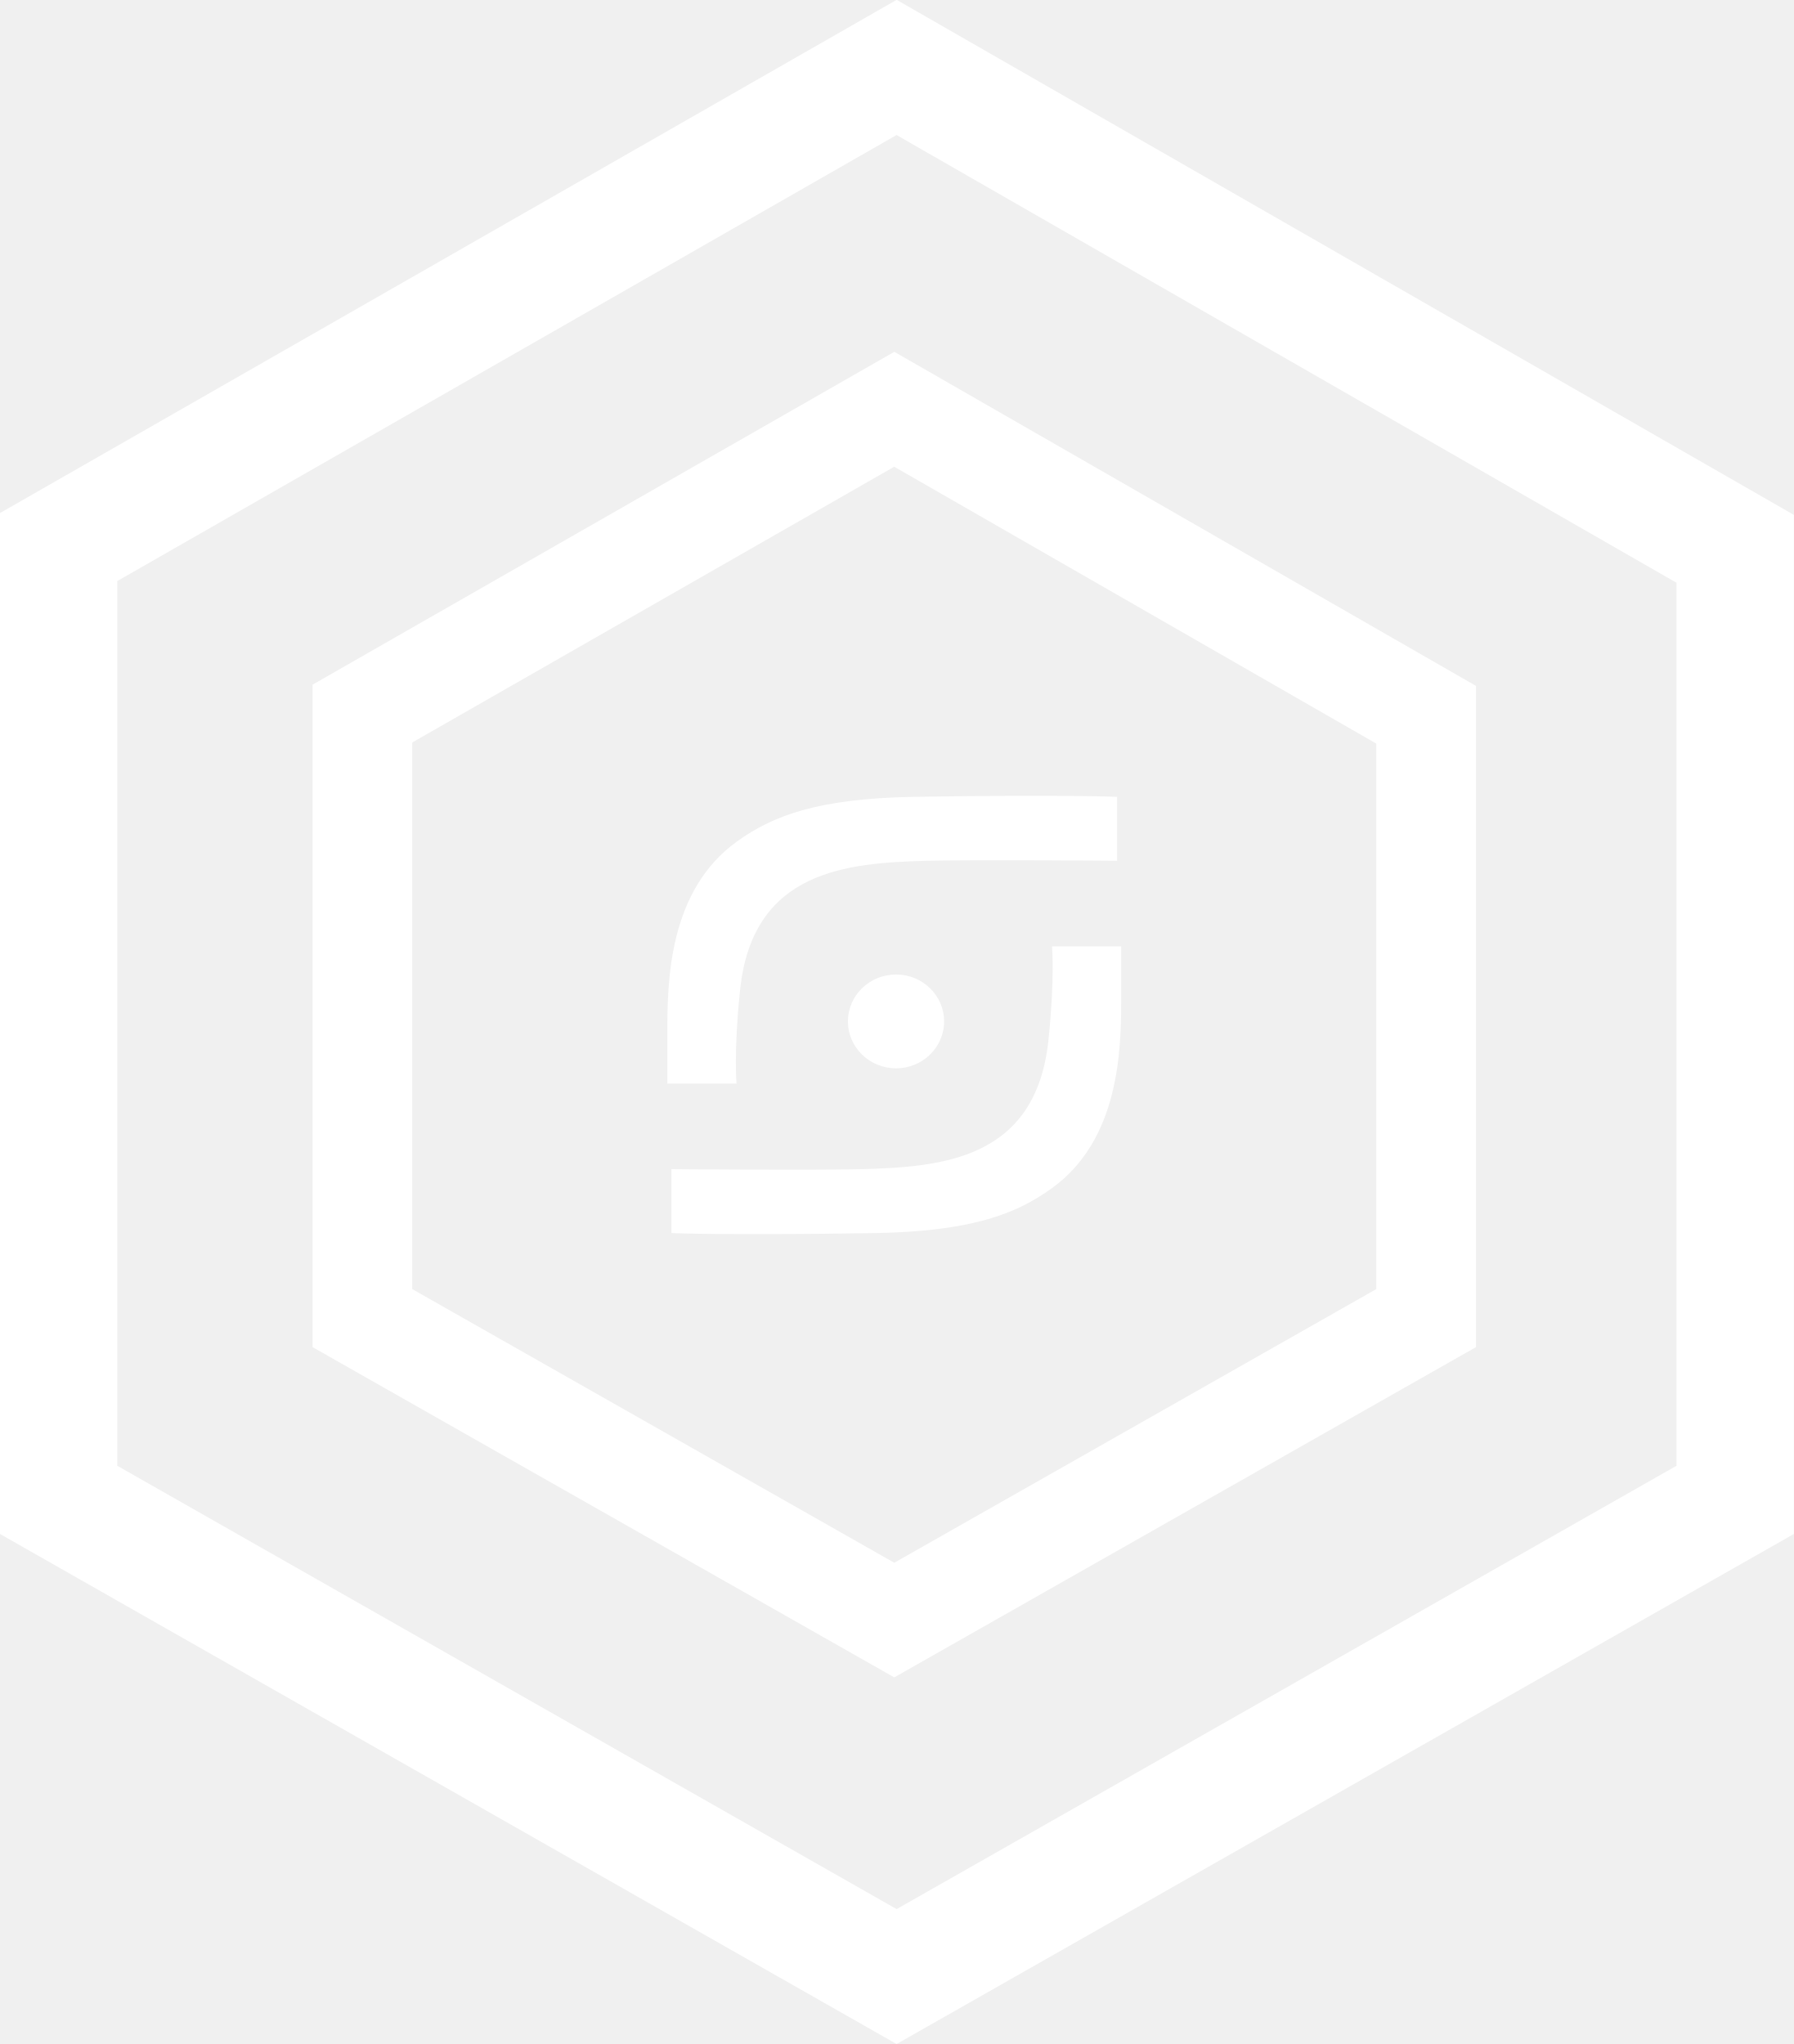
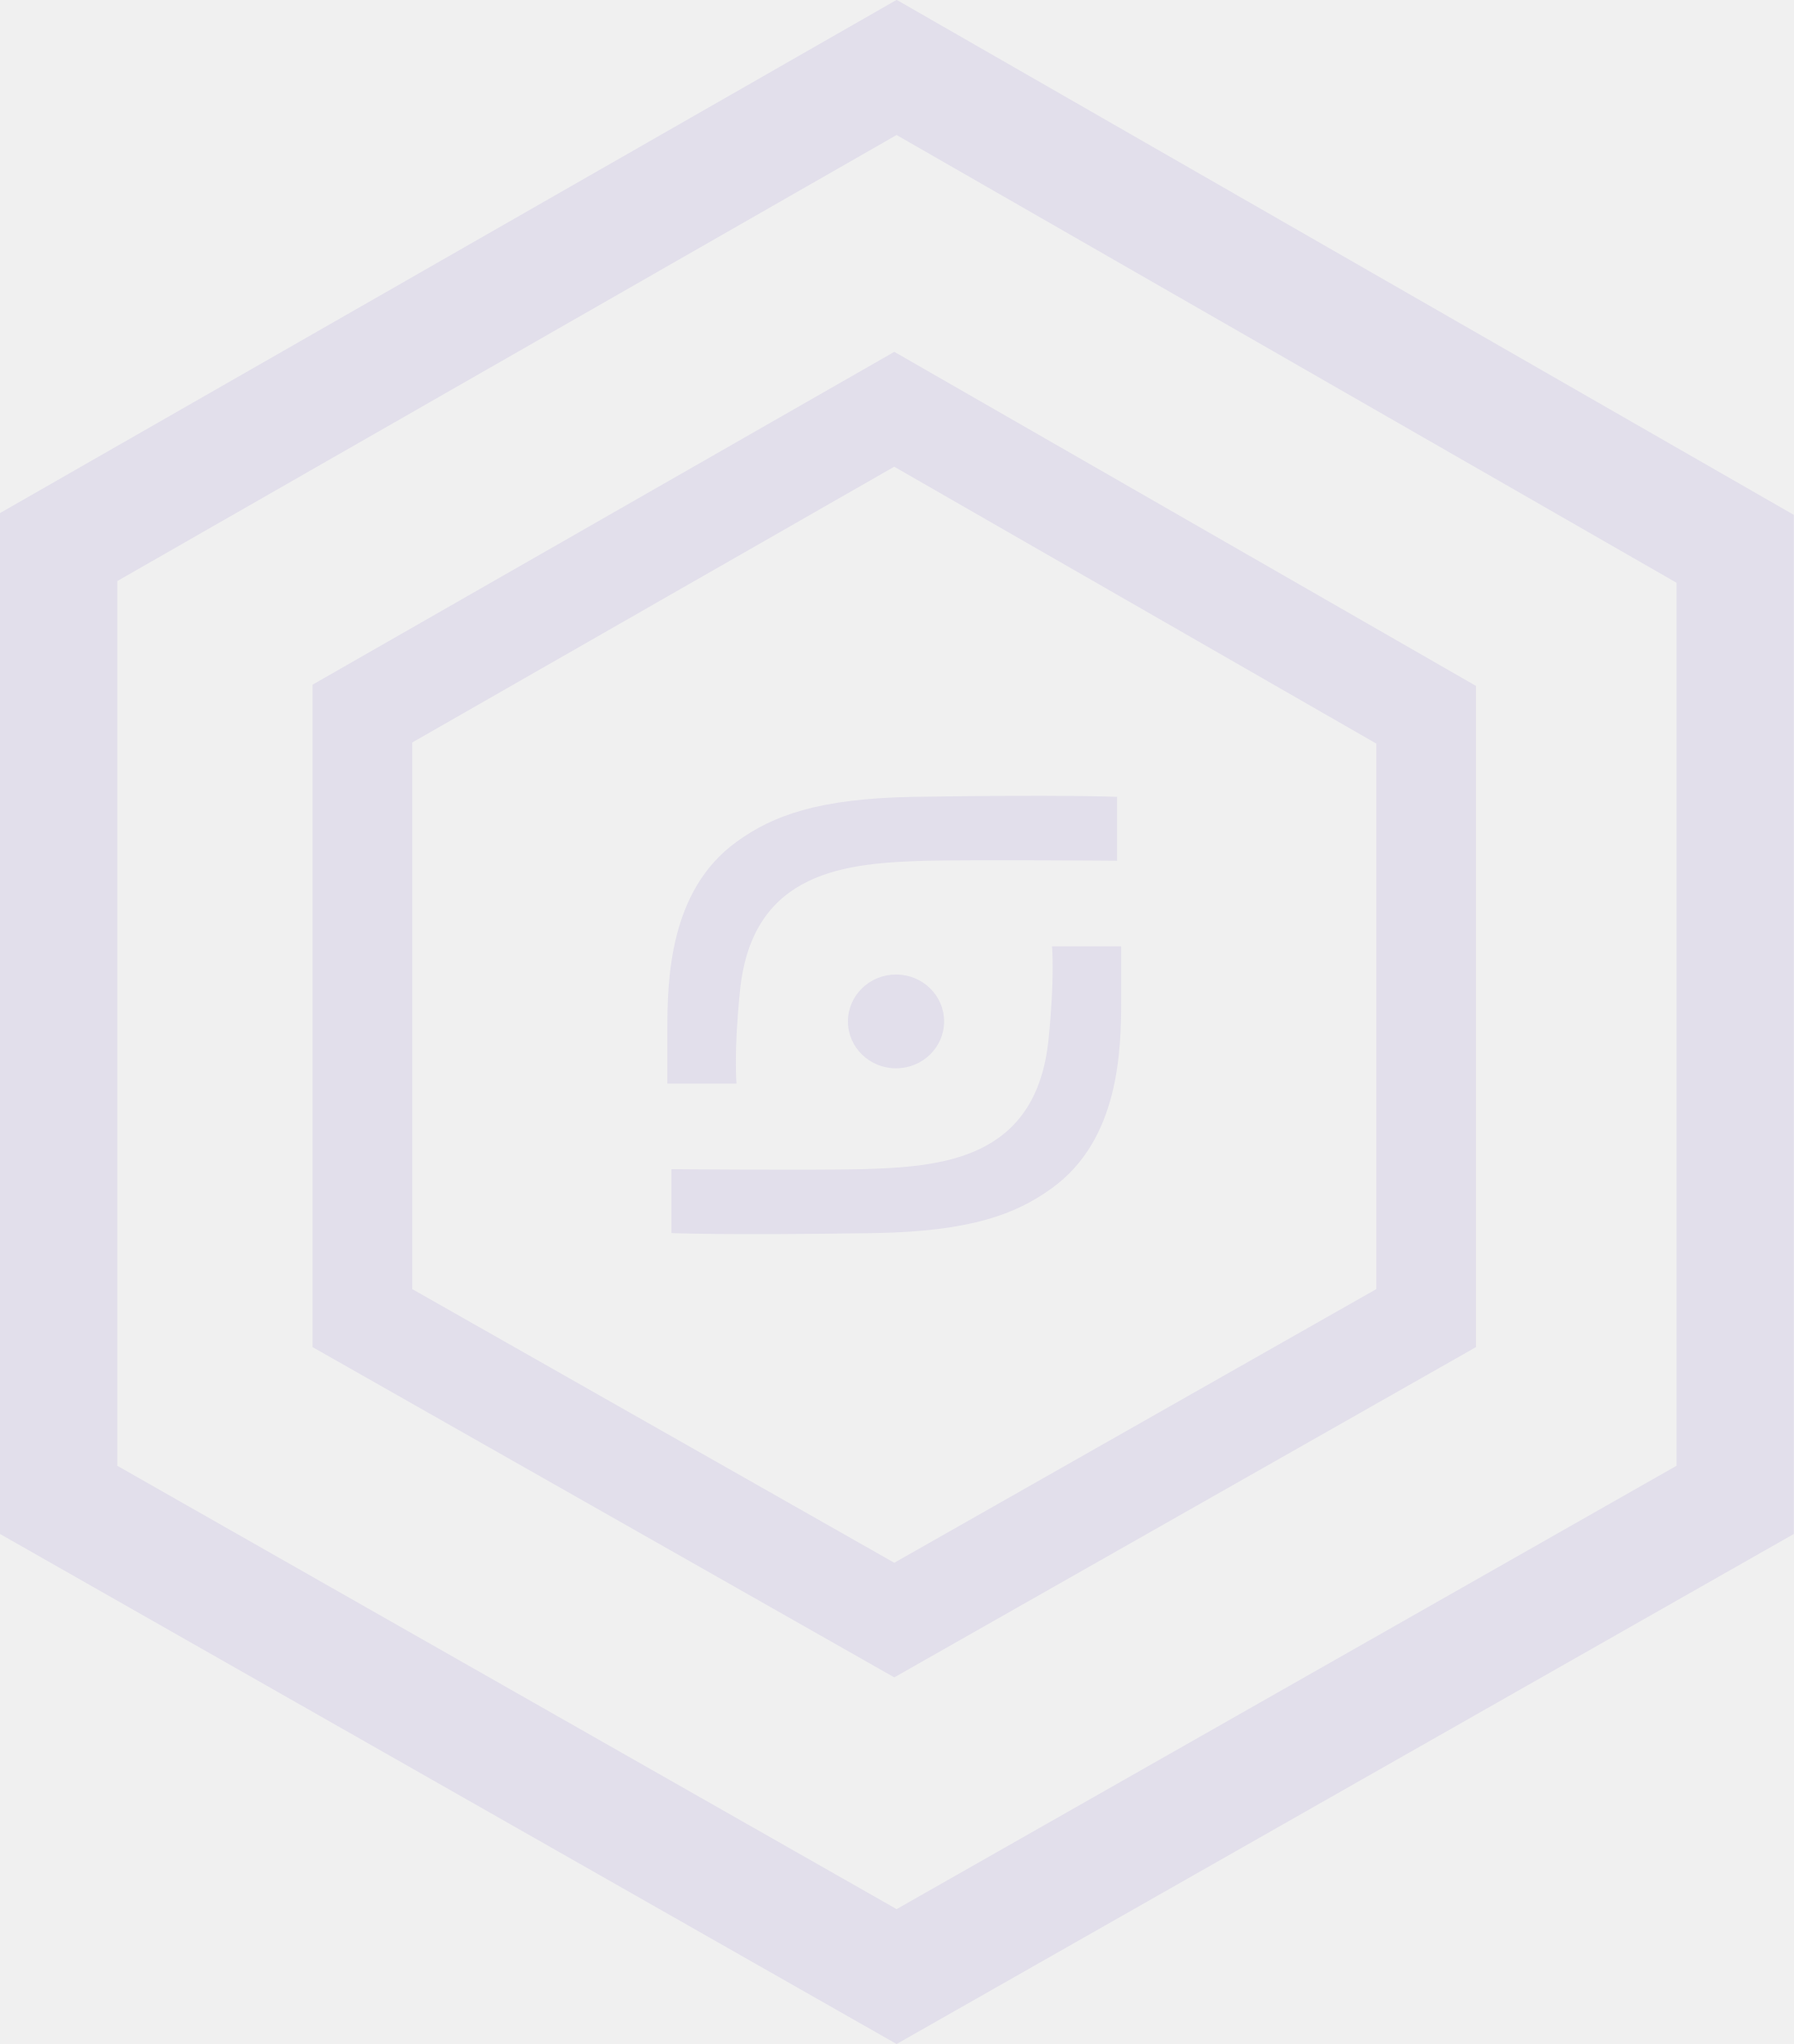
<svg xmlns="http://www.w3.org/2000/svg" version="1.1" id="Layer_1" x="0px" y="0px" viewBox="0 0 305.9 348.6" style="enable-background:new 0 0 305.9 348.6;" xml:space="preserve">
  <style type="text/css">
- 	.st0{fill:none;stroke:#FFFFFF;stroke-width:20;stroke-miterlimit:10;}
- 	.st1{display:none;fill:#0000B3;}
+ 	.st0{fill:none;stroke:#e2dfeb;stroke-width:20;stroke-miterlimit:10;}
+ 	.st1{display:none;fill:#e2dfeb;}
	.st2{display:none;opacity:0.24;fill:url(#SVGID_1_);}
- 	.st3{fill:none;stroke:#FFFFFF;stroke-width:17;stroke-miterlimit:10;}
- 	.st4{fill:#FFFFFF;}
+ 	.st3{fill:none;stroke:#e2dfeb;stroke-width:17;stroke-miterlimit:10;}
+ 	.st4{fill:#e2dfeb;}
</style>
  <g>
    <polygon class="st0" points="152.9,11.5 295.9,93.6 295.9,255.8 152.9,337.1 10,255.8 10,93.3  " />
    <polygon class="st1" points="152.9,11.5 295.9,93.6 295.9,255.8 152.9,337.1 10,255.8 10,93.3  " />
    <radialGradient id="SVGID_1_" cx="152.04" cy="171.886" r="153.173" gradientUnits="userSpaceOnUse">
      <stop offset="0" style="stop-color:#FFFFFF" />
      <stop offset="9.637715e-02" style="stop-color:#F9F9FD" />
      <stop offset="0.221" style="stop-color:#E9E9F9" />
      <stop offset="0.36" style="stop-color:#CFCFF1" />
      <stop offset="0.511" style="stop-color:#AAAAE6" />
      <stop offset="0.67" style="stop-color:#7A7AD7" />
      <stop offset="0.835" style="stop-color:#4141C6" />
      <stop offset="1" style="stop-color:#0000B3" />
    </radialGradient>
    <polygon class="st2" points="152,9.1 295,91.2 295,253.4 152,334.7 9.1,253.4 9.1,90.9  " />
  </g>
  <polygon class="st3" points="152.5,69.8 243.2,121.9 243.2,224.8 152.5,276.3 61.8,224.8 61.8,121.7 " />
  <g>
    <path class="st4" d="M114.5,199.4c0,0,23.3,0.2,32.5,0c13.4-0.4,29.7-1.5,31.8-22.1c1.1-10.6,0.6-15.9,0.6-15.9h11.8   c0,0,0,5.8,0,8.9c0,8.8-0.3,24.1-11.9,32.4c-6.1,4.4-13.8,7.3-30,7.6c-25.9,0.4-34.8,0-34.8,0V199.4z" />
    <path class="st4" d="M190.5,146.8c0,0-23.3-0.2-32.5,0c-13.4,0.4-29.7,1.5-31.8,22.1c-1.1,10.6-0.6,15.9-0.6,15.9h-11.8   c0,0,0-5.8,0-8.9c0-8.8,0.3-24.1,11.9-32.4c6.1-4.4,13.8-7.3,30-7.6c25.9-0.4,34.8,0,34.8,0V146.8z" />
    <ellipse class="st4" cx="152.8" cy="174.2" rx="8.2" ry="8" />
  </g>
</svg>
